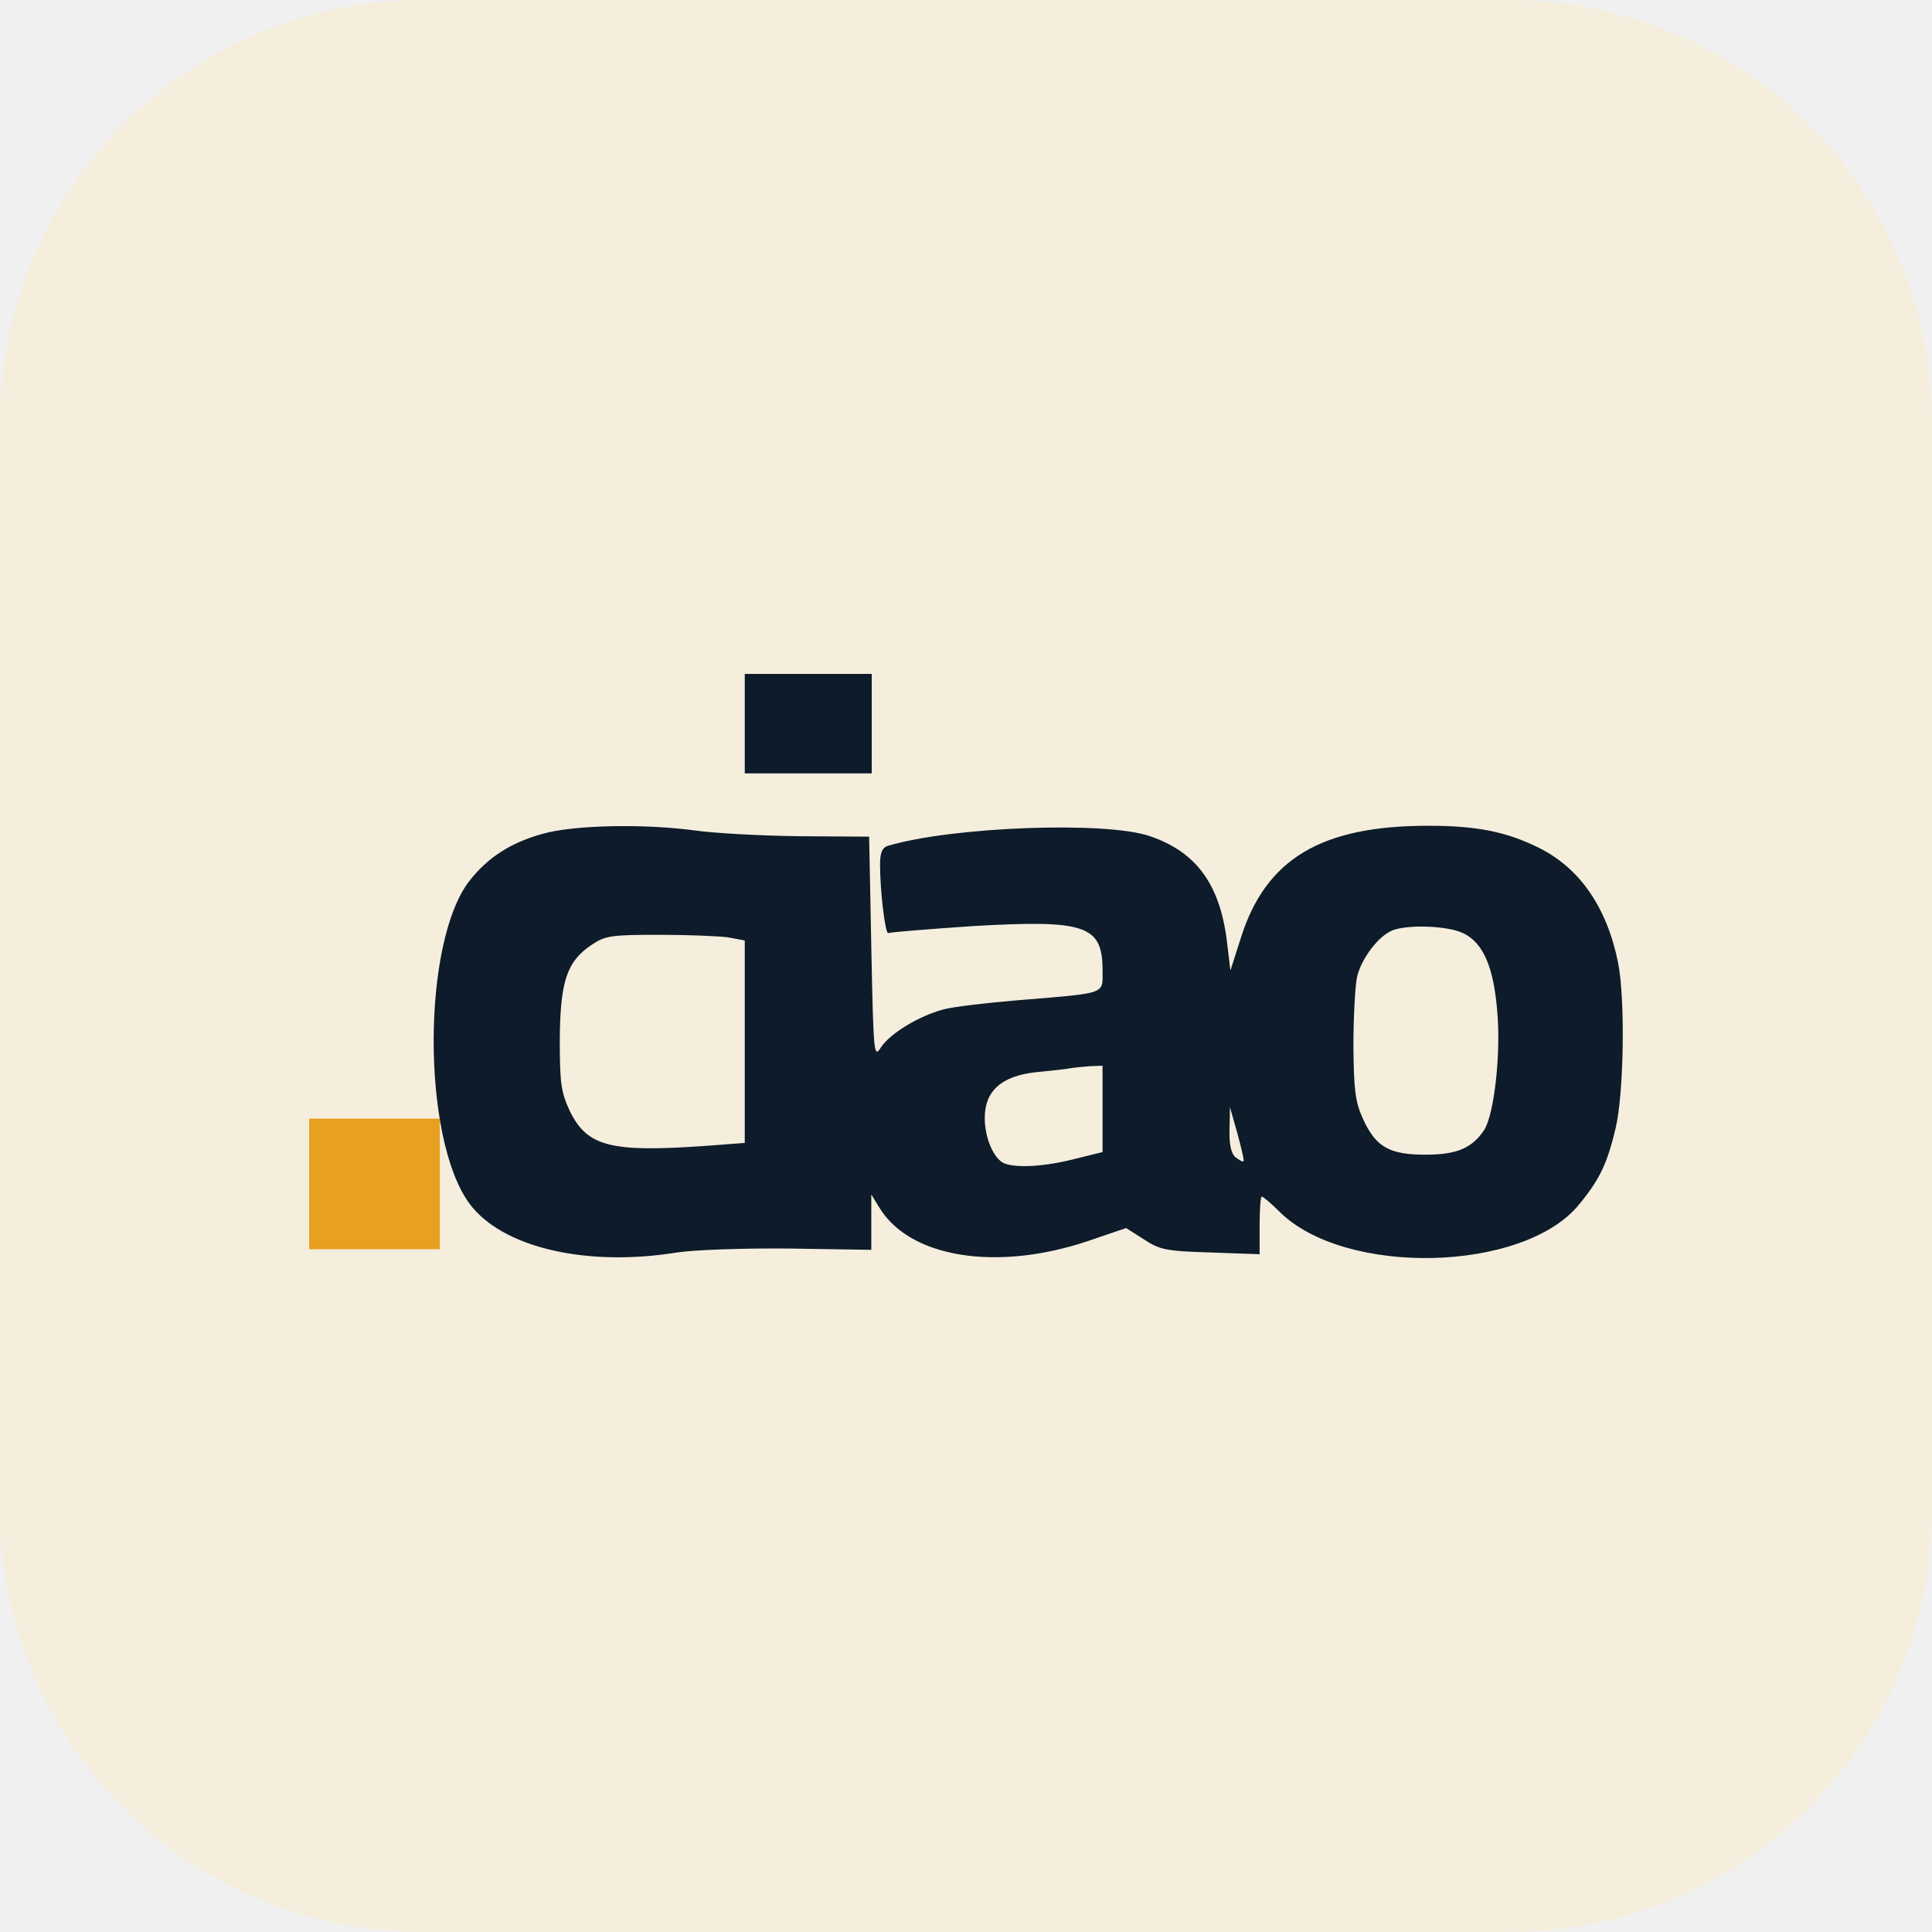
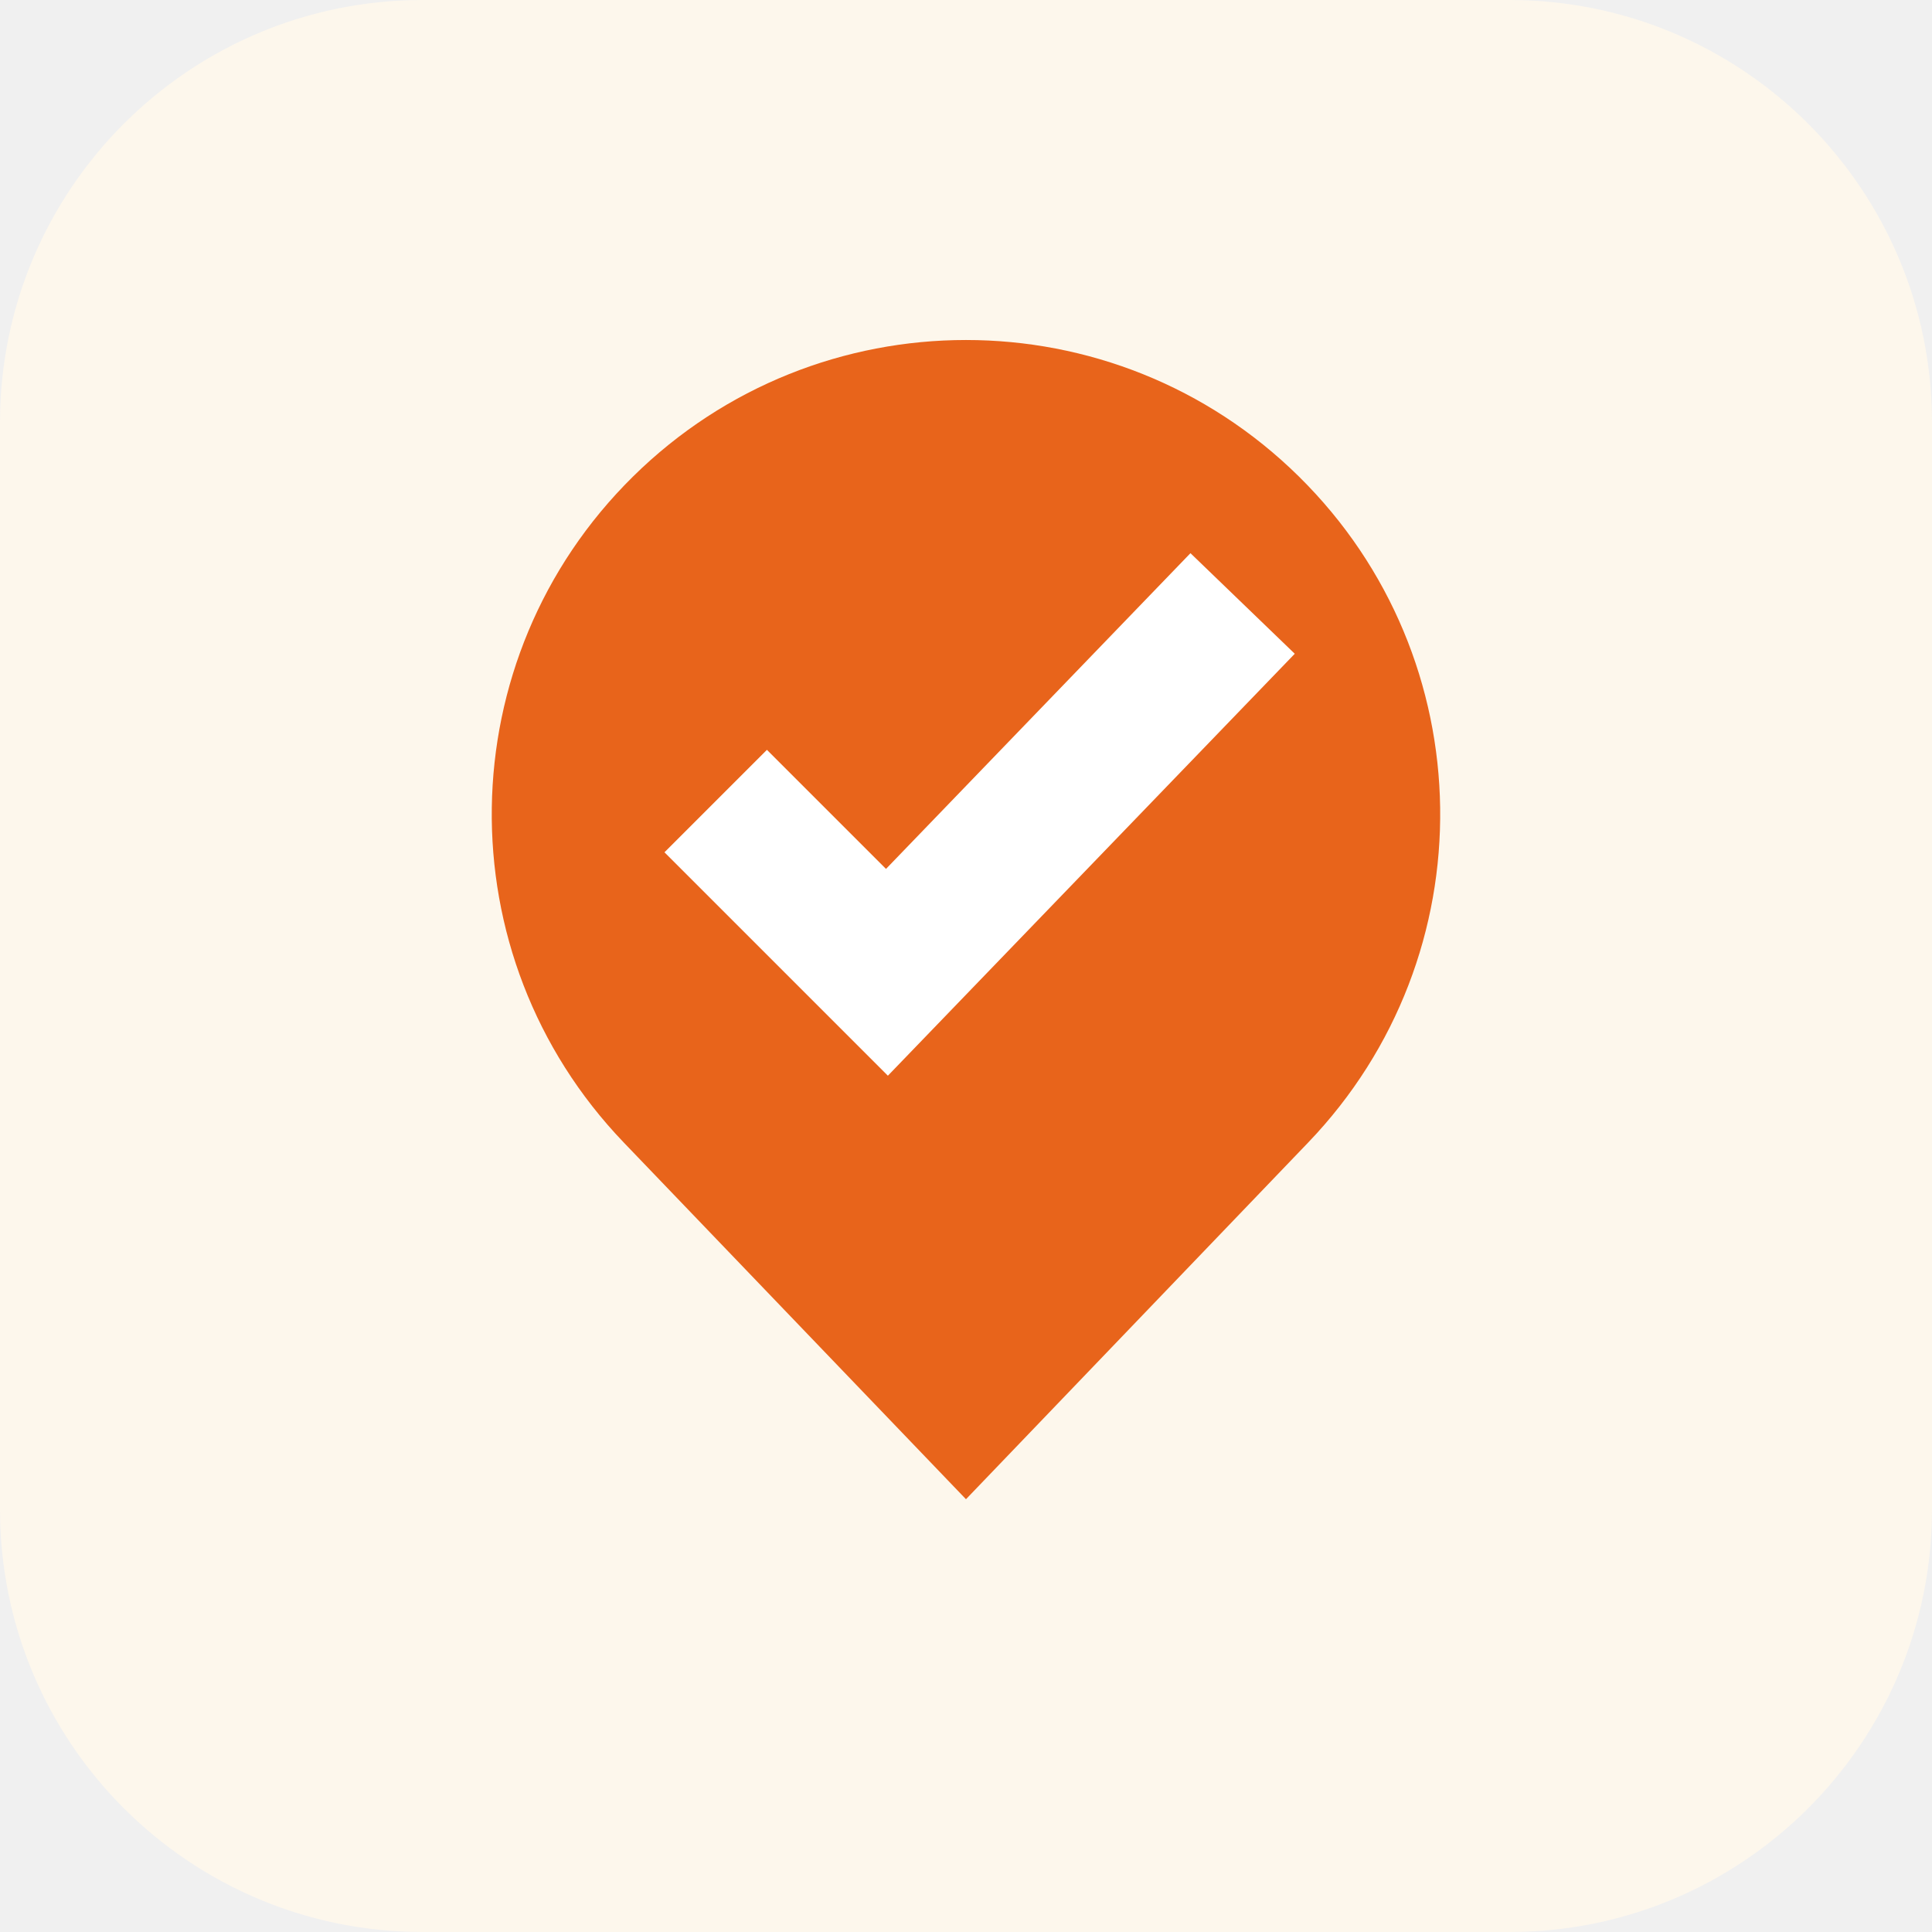
<svg xmlns="http://www.w3.org/2000/svg" viewBox="0 0 192 192" width="192" height="192">
-   <rect width="192" height="192" rx="42" fill="#f5eedd" />
-   <g transform="translate(13.31 53.01) scale(0.4336)">
-     <g fill="#0d1b2a">
-       <path d="M93.5 68.898 C86.398 70.898 81.199 74.199 77 79.5 C66 93.398 65.898 138.602 76.898 153.602 C84.297 163.602 103.5 168.203 124.5 164.801 C128.398 164.199 139.898 163.801 150.301 163.902 L169 164.203 L169 151.504 L170.898 154.605 C177.898 166.004 197.699 169.207 218.598 162.207 L227.398 159.207 L231.5 161.809 C235.102 164.207 236.699 164.508 246.801 164.809 L258 165.207 L258 158.605 C258 155.004 258.199 152.004 258.5 152.004 C258.801 152.004 260.602 153.504 262.5 155.402 C277.5 170.402 318.699 169.402 331.301 153.703 C336 148.004 337.699 144.305 339.602 136.305 C341.5 128.105 341.801 107.105 340.203 98.605 C337.703 85.906 331.504 76.805 322.102 72.105 C314.703 68.406 307.902 67.004 296.602 67.004 C272.102 67.004 259.402 74.605 253.703 92.703 L251.305 100.203 L250.605 94.305 C249.105 80.703 243.707 73.105 232.906 69.406 C222.906 65.906 187.605 67.207 172.805 71.605 C171.504 72.004 171.004 73.207 171.004 75.906 C171.004 81.906 172.203 92.008 172.902 91.605 C173.203 91.406 181.902 90.707 192.203 90.004 C218.203 88.504 222.004 89.805 222.004 100.203 C222.004 105.703 223.203 105.305 202.504 107.004 C195.305 107.605 187.703 108.504 185.504 109.105 C179.902 110.605 173.305 114.605 171.203 117.805 C169.602 120.305 169.504 119.605 169.004 95.004 L168.504 69.504 L152.504 69.402 C143.703 69.301 133.004 68.703 128.703 68.102 C117.102 66.5 100.602 66.801 93.504 68.902 Z M304.602 91.598 C309.301 93.797 311.703 99.496 312.5 109.996 C313.301 119.695 311.699 133.195 309.5 136.695 C306.699 140.895 303.199 142.395 296 142.395 C287.699 142.395 284.602 140.594 281.699 134.195 C279.898 130.297 279.598 127.496 279.5 117.496 C279.5 110.895 279.898 103.797 280.301 101.797 C281.199 97.598 285.199 92.297 288.402 90.996 C291.902 89.598 301.004 89.895 304.602 91.598 Z M136.301 92.598 L140 93.297 L140 139.695 L130.801 140.395 C109.102 141.895 103.902 140.496 99.902 132.395 C97.902 128.094 97.602 126.094 97.602 115.996 C97.703 102.695 99.203 98.098 104.902 94.297 C108.004 92.195 109.402 91.996 120.402 91.996 C127.102 91.996 134.203 92.297 136.301 92.598 Z M222 131.898 L222 141.797 L215.5 143.398 C208.898 145.098 202.398 145.5 199.5 144.398 C197.102 143.398 195 138.598 195 134 C195 127.801 198.801 124.398 206.602 123.5 C209.801 123.199 213.402 122.801 214.5 122.602 C215.602 122.402 217.699 122.203 219.301 122.102 L222 122 Z M254.301 143.898 C254.199 144.098 253.402 143.699 252.5 143 C251.5 142.199 251 140.102 251.102 136.602 L251.203 131.5 L252.902 137.5 C253.801 140.801 254.504 143.699 254.301 143.898 Z M254.301 143.898" />
-       <rect x="140" y="32.2" width="29.1" height="22.8" />
-     </g>
-     <rect x="40.16" y="134.13" width="29.94" height="29.94" fill="#e8a020" />
+   <rect width="192" height="192" rx="42" fill="#fdf7ec" />
+   <g transform="translate(48.87 33.79) scale(1.3091)">
+     <path d="M36 88L61.98 60.92A36 36 0 1 0 10.02 60.92Z" fill="#e8641b" />
+     <path d="M17 35L30 48L57 20" fill="none" stroke="#ffffff" stroke-width="11" stroke-linecap="butt" stroke-linejoin="miter" />
  </g>
</svg>
